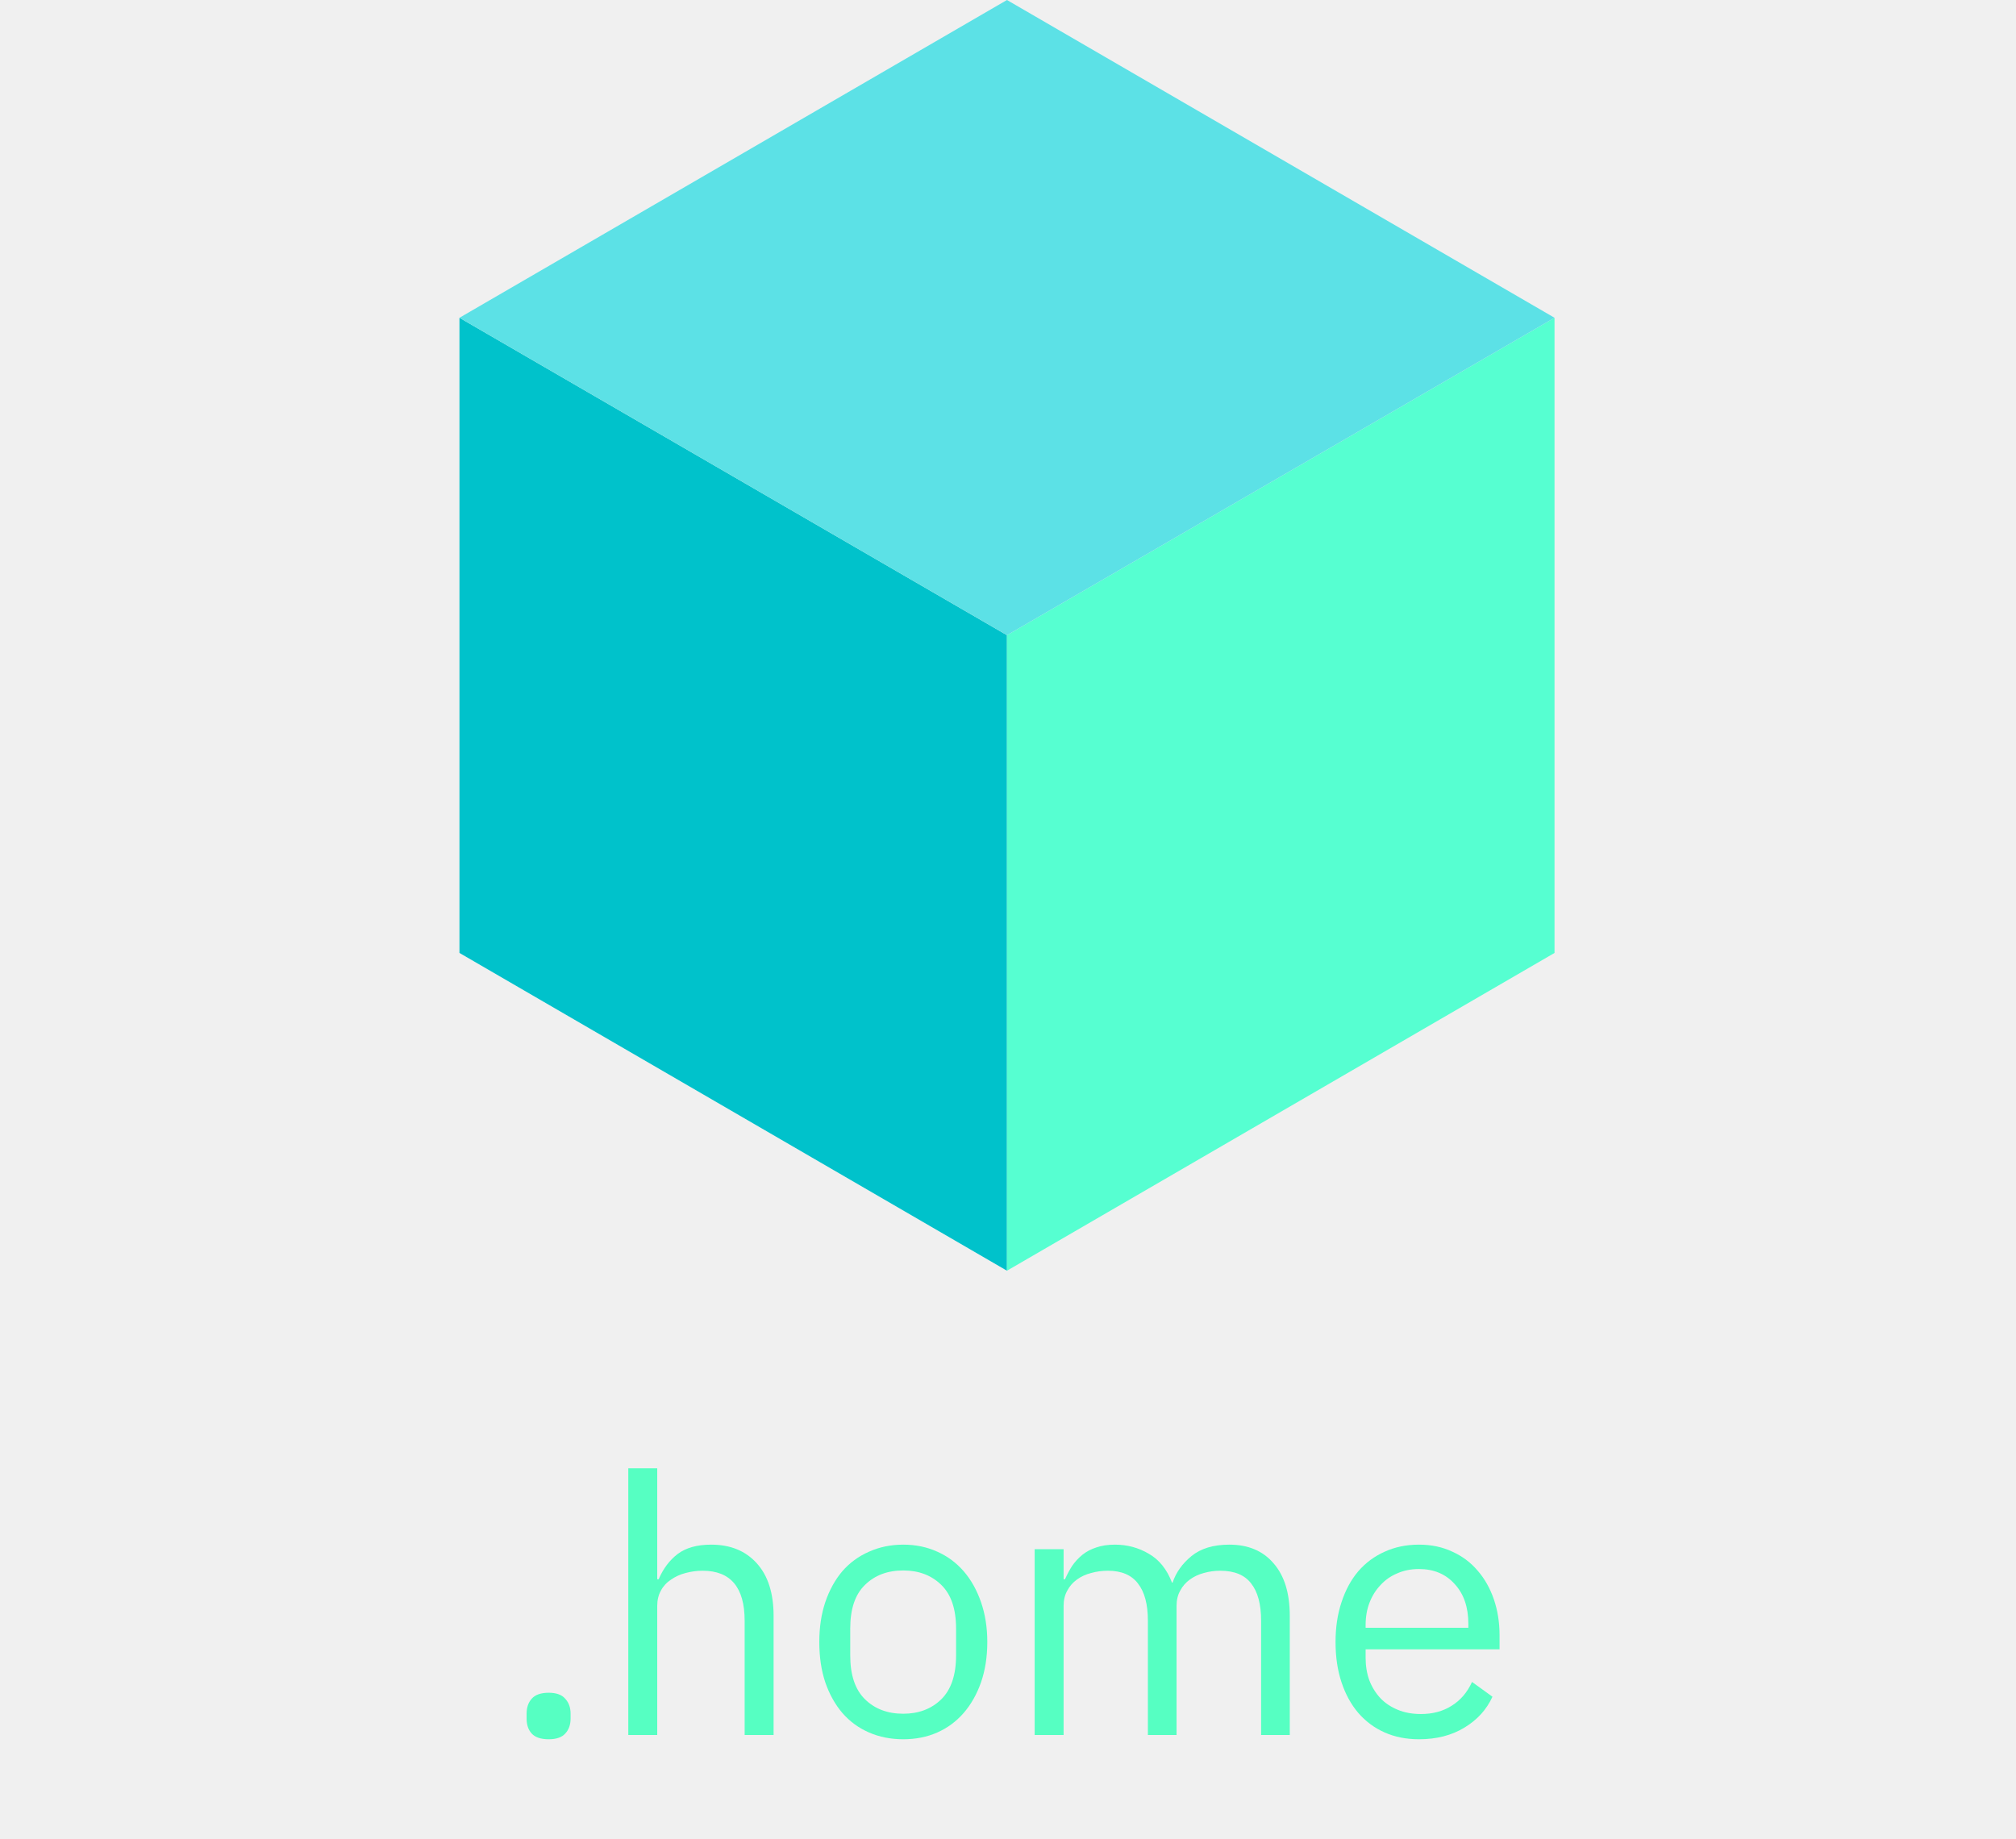
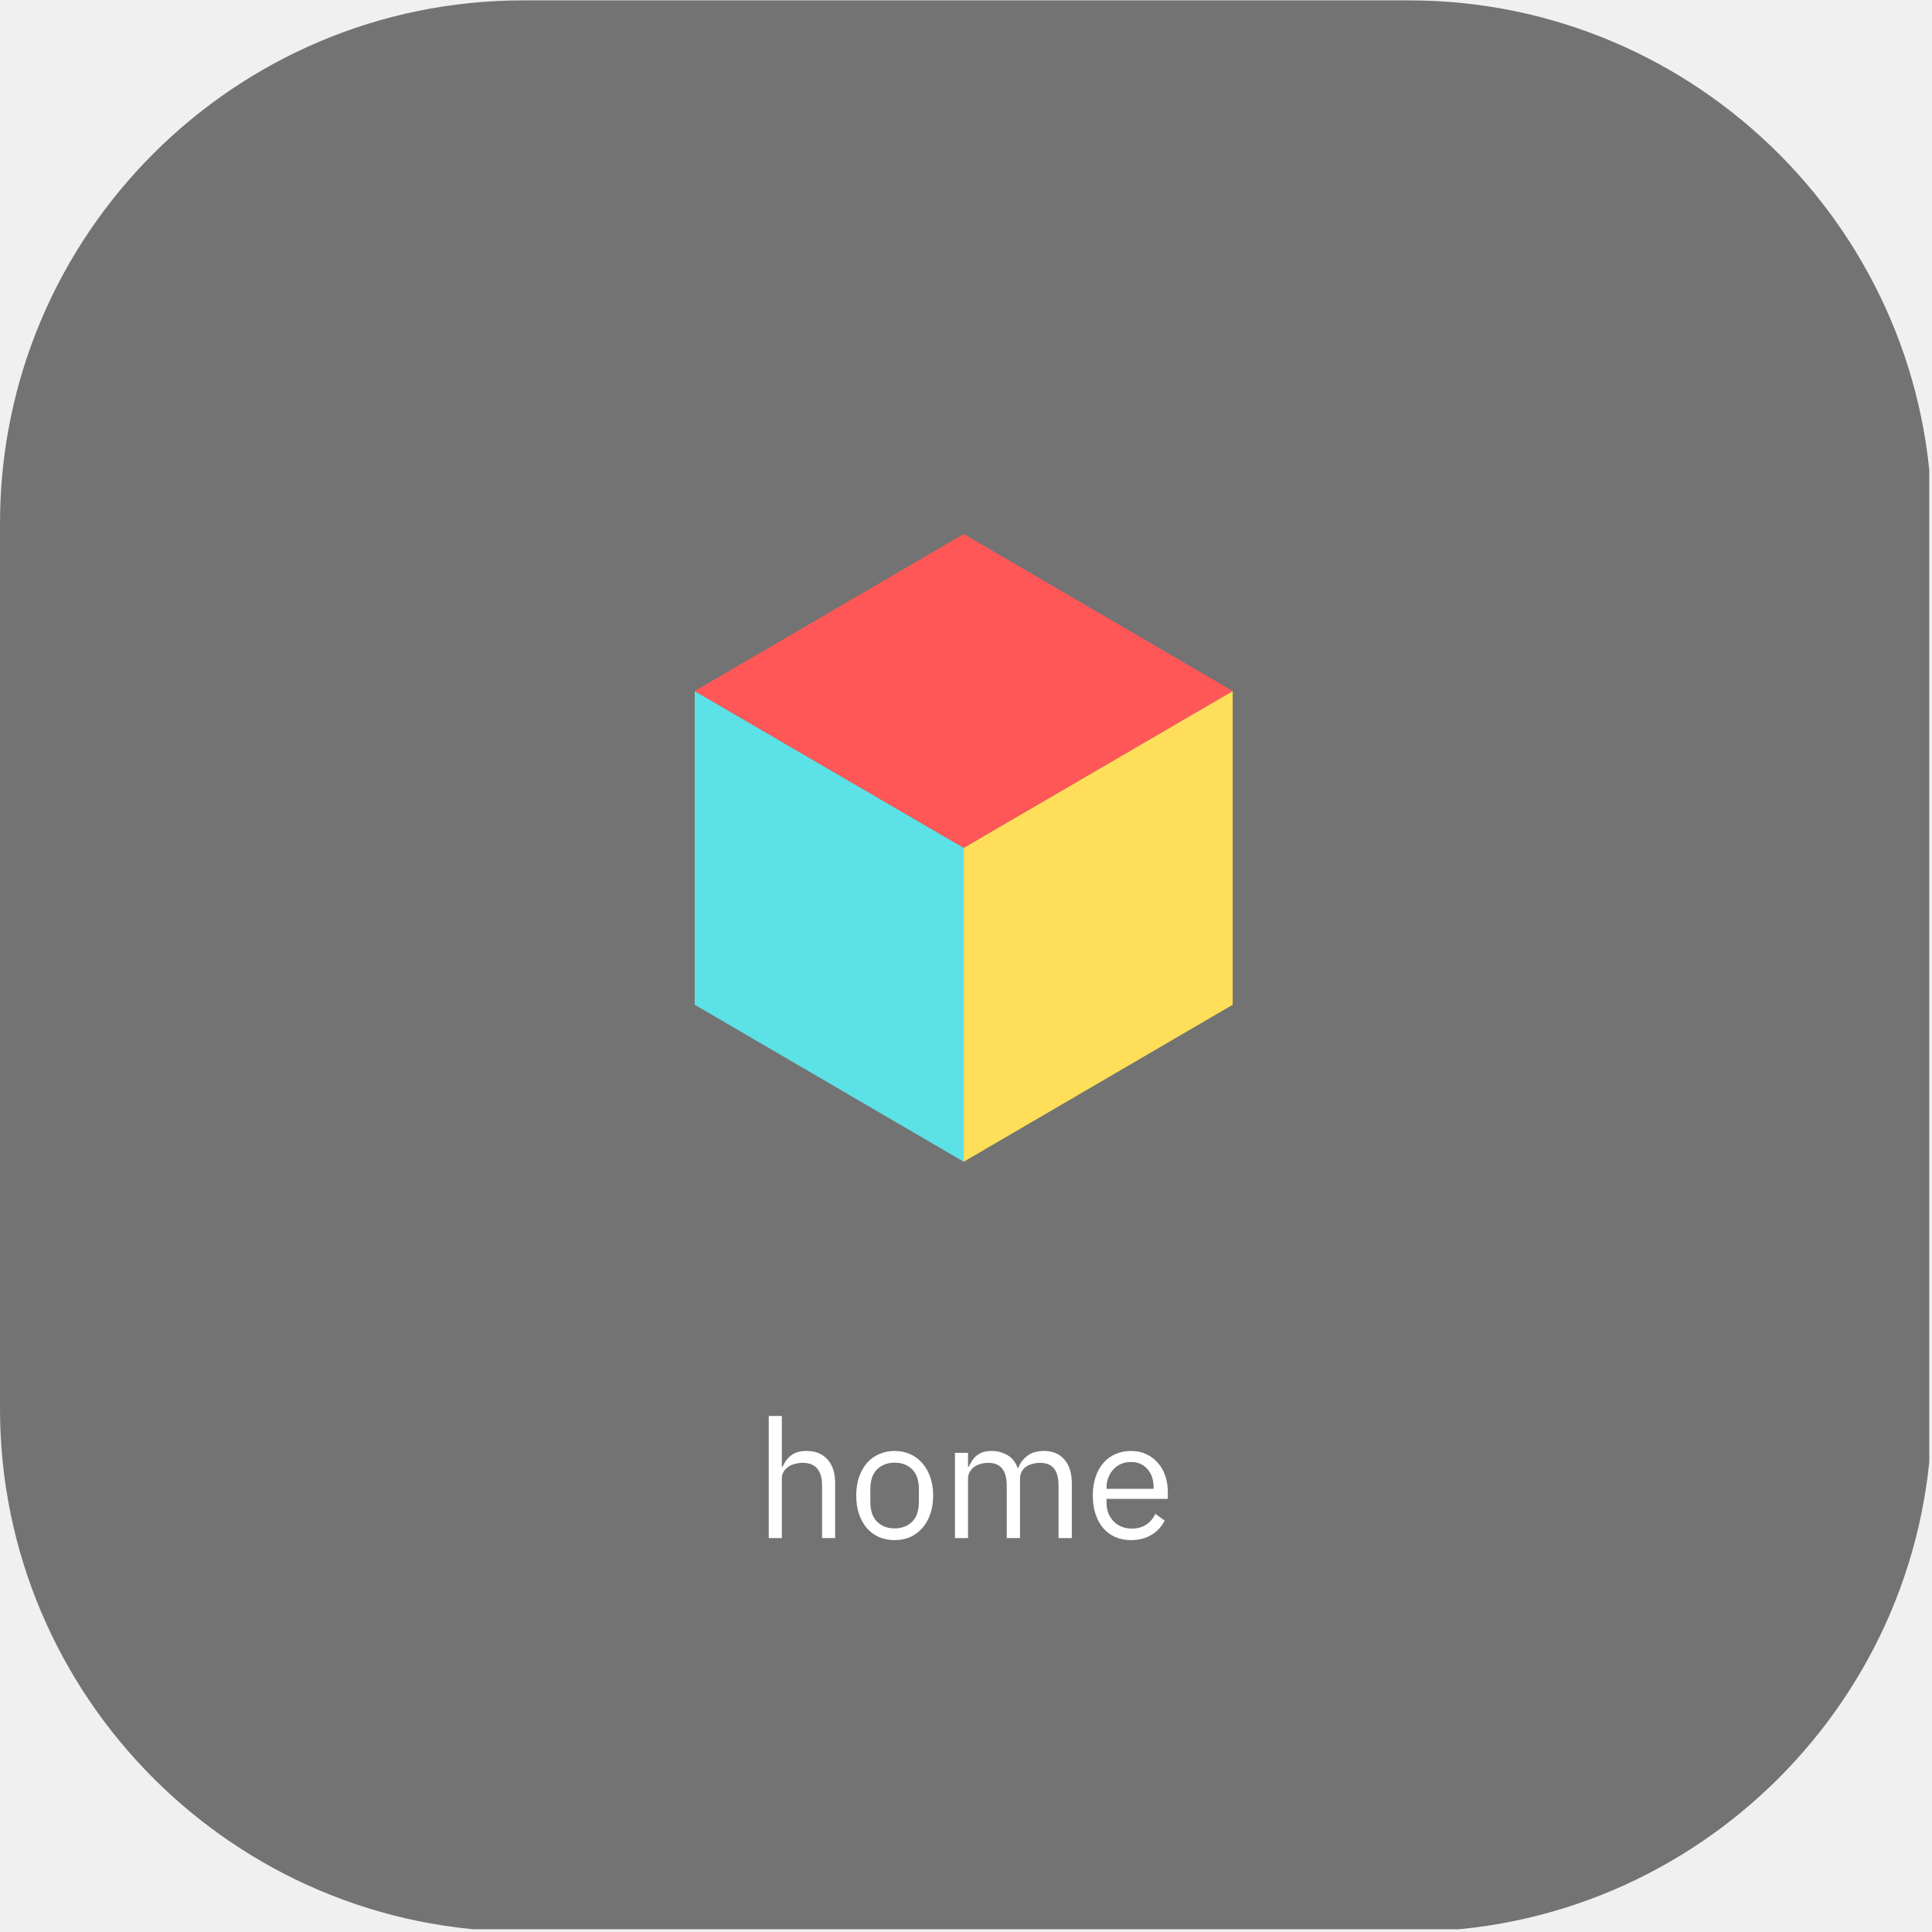
- <svg xmlns="http://www.w3.org/2000/svg" width="148" zoomAndPan="magnify" viewBox="0 0 110.88 101.25" height="135" preserveAspectRatio="xMidYMid meet" version="1.0">
+ <svg xmlns="http://www.w3.org/2000/svg" width="237" zoomAndPan="magnify" viewBox="0 0 177.75 177.75" height="237" preserveAspectRatio="xMidYMid meet" version="1.0">
  <defs>
-     <g>
-       <g id="id1" />
-     </g>
+     <g />
+     <clipPath id="id1">
+       <path d="M 0 0 L 177.5 0 L 177.5 177.5 L 0 177.5 Z M 0 0 " clip-rule="nonzero" />
+     </clipPath>
    <clipPath id="id2">
-       <path d="M 25.23 17 L 56 17 L 56 69.98 L 25.23 69.98 Z M 25.23 17 " clip-rule="nonzero" />
+       <path d="M 63.914 63 L 89 63 L 89 106.883 L 63.914 106.883 Z M 63.914 63 " clip-rule="nonzero" />
    </clipPath>
    <clipPath id="id3">
-       <path d="M 55.25 17.418 L 85.531 17.418 L 85.531 69.98 L 55.25 69.98 Z M 55.25 17.418 " clip-rule="nonzero" />
+       <path d="M 88.555 63.508 L 113.41 63.508 L 113.41 106.883 L 88.555 106.883 Z M 88.555 63.508 " clip-rule="nonzero" />
    </clipPath>
    <clipPath id="id4">
-       <path d="M 25.238 0 L 85.531 0 L 85.531 34.992 L 25.238 34.992 Z M 25.238 0 " clip-rule="nonzero" />
+       <path d="M 63.918 49.133 L 113.41 49.133 L 113.41 78 L 63.918 78 Z M 63.918 49.133 " clip-rule="nonzero" />
    </clipPath>
  </defs>
+   <g clip-path="url(#id1)">
+     <path fill="#737373" d="M 129.633 0.035 L 48.117 0.035 C 21.594 0.035 0 21.594 0 48.152 L 0 129.598 C 0 156.121 21.594 177.715 48.117 177.715 L 129.633 177.715 C 156.156 177.715 177.75 156.121 177.75 129.598 L 177.75 48.152 C 177.75 21.594 156.156 0.035 129.633 0.035 Z M 129.633 0.035 " fill-opacity="1" fill-rule="nonzero" />
+   </g>
  <g clip-path="url(#id2)">
-     <path fill="rgb(0%, 76.079%, 79.61%)" d="M 55.383 34.98 L 55.383 69.98 L 25.238 52.48 L 25.238 17.5 L 55.383 34.98 " fill-opacity="1" fill-rule="nonzero" />
+     <path fill="#5ce1e6" d="M 88.664 78 L 88.664 106.883 L 63.918 92.441 L 63.918 63.578 L 88.664 78 " fill-opacity="1" fill-rule="nonzero" />
  </g>
  <g clip-path="url(#id3)">
-     <path fill="rgb(33.73%, 100%, 81.96%)" d="M 85.531 17.5 L 85.531 52.48 L 55.383 69.98 L 55.383 34.98 L 85.531 17.5 " fill-opacity="1" fill-rule="nonzero" />
+     <path fill="#ffde59" d="M 113.41 63.578 L 113.41 92.441 L 88.664 106.883 L 88.664 78 L 113.41 63.578 " fill-opacity="1" fill-rule="nonzero" />
  </g>
  <g clip-path="url(#id4)">
-     <path fill="rgb(36.079%, 88.239%, 90.199%)" d="M 85.531 17.5 L 55.383 34.98 L 25.238 17.5 L 55.383 0 L 85.531 17.5 " fill-opacity="1" fill-rule="nonzero" />
+     <path fill="#ff5757" d="M 113.41 63.578 L 88.664 78 L 63.918 63.578 L 88.664 49.133 L 113.41 63.578 " fill-opacity="1" fill-rule="nonzero" />
  </g>
-   <g fill="rgb(33.73%, 100%, 76.079%)" fill-opacity="1">
-     <g transform="translate(27.45045, 95.54964)">
+   <g fill="#ffffff" fill-opacity="1">
+     <g transform="translate(69.43102, 141.508)">
      <g>
-         <path d="M 2.703 0.234 C 2.273 0.234 1.961 0.129 1.766 -0.078 C 1.578 -0.285 1.484 -0.562 1.484 -0.906 L 1.484 -1.172 C 1.484 -1.516 1.578 -1.789 1.766 -2 C 1.961 -2.219 2.273 -2.328 2.703 -2.328 C 3.117 -2.328 3.422 -2.219 3.609 -2 C 3.805 -1.789 3.906 -1.516 3.906 -1.172 L 3.906 -0.906 C 3.906 -0.562 3.805 -0.285 3.609 -0.078 C 3.422 0.129 3.117 0.234 2.703 0.234 Z M 2.703 0.234 " />
+         <path d="M 1.297 -11.234 L 2.5 -11.234 L 2.5 -6.562 L 2.562 -6.562 C 2.758 -7.008 3.031 -7.363 3.375 -7.625 C 3.727 -7.883 4.195 -8.016 4.781 -8.016 C 5.594 -8.016 6.234 -7.754 6.703 -7.234 C 7.172 -6.711 7.406 -5.977 7.406 -5.031 L 7.406 0 L 6.203 0 L 6.203 -4.812 C 6.203 -6.219 5.609 -6.922 4.422 -6.922 C 4.18 -6.922 3.945 -6.891 3.719 -6.828 C 3.488 -6.773 3.281 -6.688 3.094 -6.562 C 2.914 -6.438 2.77 -6.281 2.656 -6.094 C 2.551 -5.906 2.5 -5.688 2.5 -5.438 L 2.5 0 L 1.297 0 Z M 1.297 -11.234 " />
      </g>
    </g>
  </g>
-   <g fill="rgb(33.73%, 100%, 76.079%)" fill-opacity="1">
-     <g transform="translate(32.84569, 95.54964)">
+   <g fill="#ffffff" fill-opacity="1">
+     <g transform="translate(78.05755, 141.508)">
      <g>
-         <path d="M 1.688 -14.688 L 3.281 -14.688 L 3.281 -8.578 L 3.359 -8.578 C 3.609 -9.16 3.957 -9.625 4.406 -9.969 C 4.863 -10.312 5.477 -10.484 6.25 -10.484 C 7.312 -10.484 8.148 -10.141 8.766 -9.453 C 9.379 -8.773 9.688 -7.812 9.688 -6.562 L 9.688 0 L 8.094 0 L 8.094 -6.297 C 8.094 -8.129 7.32 -9.047 5.781 -9.047 C 5.457 -9.047 5.145 -9.004 4.844 -8.922 C 4.551 -8.848 4.285 -8.727 4.047 -8.562 C 3.805 -8.406 3.617 -8.203 3.484 -7.953 C 3.348 -7.711 3.281 -7.43 3.281 -7.109 L 3.281 0 L 1.688 0 Z M 1.688 -14.688 " />
+         <path d="M 4.25 0.188 C 3.727 0.188 3.25 0.094 2.812 -0.094 C 2.375 -0.289 2 -0.566 1.688 -0.922 C 1.383 -1.285 1.145 -1.719 0.969 -2.219 C 0.801 -2.727 0.719 -3.297 0.719 -3.922 C 0.719 -4.535 0.801 -5.094 0.969 -5.594 C 1.145 -6.102 1.383 -6.535 1.688 -6.891 C 2 -7.254 2.375 -7.531 2.812 -7.719 C 3.25 -7.914 3.727 -8.016 4.25 -8.016 C 4.781 -8.016 5.258 -7.914 5.688 -7.719 C 6.113 -7.531 6.484 -7.254 6.797 -6.891 C 7.117 -6.535 7.363 -6.102 7.531 -5.594 C 7.707 -5.094 7.797 -4.535 7.797 -3.922 C 7.797 -3.297 7.707 -2.727 7.531 -2.219 C 7.363 -1.719 7.117 -1.285 6.797 -0.922 C 6.484 -0.566 6.113 -0.289 5.688 -0.094 C 5.258 0.094 4.781 0.188 4.25 0.188 Z M 4.25 -0.891 C 4.906 -0.891 5.441 -1.094 5.859 -1.5 C 6.273 -1.906 6.484 -2.523 6.484 -3.359 L 6.484 -4.484 C 6.484 -5.305 6.273 -5.922 5.859 -6.328 C 5.441 -6.734 4.906 -6.938 4.25 -6.938 C 3.594 -6.938 3.055 -6.734 2.641 -6.328 C 2.223 -5.922 2.016 -5.305 2.016 -4.484 L 2.016 -3.359 C 2.016 -2.523 2.223 -1.906 2.641 -1.5 C 3.055 -1.094 3.594 -0.891 4.25 -0.891 Z M 4.25 -0.891 " />
      </g>
    </g>
  </g>
-   <g fill="rgb(33.73%, 100%, 76.079%)" fill-opacity="1">
-     <g transform="translate(44.11224, 95.54964)">
+   <g fill="#ffffff" fill-opacity="1">
+     <g transform="translate(86.56258, 141.508)">
      <g>
-         <path d="M 5.562 0.234 C 4.875 0.234 4.242 0.109 3.672 -0.141 C 3.098 -0.391 2.609 -0.75 2.203 -1.219 C 1.805 -1.688 1.492 -2.25 1.266 -2.906 C 1.047 -3.562 0.938 -4.301 0.938 -5.125 C 0.938 -5.926 1.047 -6.656 1.266 -7.312 C 1.492 -7.977 1.805 -8.547 2.203 -9.016 C 2.609 -9.484 3.098 -9.844 3.672 -10.094 C 4.242 -10.352 4.875 -10.484 5.562 -10.484 C 6.25 -10.484 6.875 -10.352 7.438 -10.094 C 8 -9.844 8.484 -9.484 8.891 -9.016 C 9.297 -8.547 9.613 -7.977 9.844 -7.312 C 10.07 -6.656 10.188 -5.926 10.188 -5.125 C 10.188 -4.301 10.07 -3.562 9.844 -2.906 C 9.613 -2.25 9.297 -1.688 8.891 -1.219 C 8.484 -0.75 8 -0.391 7.438 -0.141 C 6.875 0.109 6.25 0.234 5.562 0.234 Z M 5.562 -1.172 C 6.414 -1.172 7.113 -1.438 7.656 -1.969 C 8.195 -2.5 8.469 -3.305 8.469 -4.391 L 8.469 -5.859 C 8.469 -6.941 8.195 -7.742 7.656 -8.266 C 7.113 -8.797 6.414 -9.062 5.562 -9.062 C 4.695 -9.062 3.992 -8.797 3.453 -8.266 C 2.91 -7.742 2.641 -6.941 2.641 -5.859 L 2.641 -4.391 C 2.641 -3.305 2.91 -2.5 3.453 -1.969 C 3.992 -1.438 4.695 -1.172 5.562 -1.172 Z M 5.562 -1.172 " />
+         <path d="M 1.297 0 L 1.297 -7.844 L 2.5 -7.844 L 2.5 -6.562 L 2.562 -6.562 C 2.656 -6.758 2.758 -6.945 2.875 -7.125 C 2.988 -7.301 3.129 -7.457 3.297 -7.594 C 3.461 -7.727 3.656 -7.832 3.875 -7.906 C 4.102 -7.977 4.367 -8.016 4.672 -8.016 C 5.191 -8.016 5.672 -7.891 6.109 -7.641 C 6.547 -7.398 6.867 -6.992 7.078 -6.422 L 7.109 -6.422 C 7.254 -6.848 7.52 -7.219 7.906 -7.531 C 8.289 -7.852 8.82 -8.016 9.5 -8.016 C 10.289 -8.016 10.91 -7.754 11.359 -7.234 C 11.816 -6.711 12.047 -5.977 12.047 -5.031 L 12.047 0 L 10.828 0 L 10.828 -4.812 C 10.828 -5.508 10.691 -6.035 10.422 -6.391 C 10.148 -6.742 9.711 -6.922 9.109 -6.922 C 8.867 -6.922 8.641 -6.891 8.422 -6.828 C 8.203 -6.773 8.004 -6.688 7.828 -6.562 C 7.66 -6.438 7.523 -6.281 7.422 -6.094 C 7.328 -5.906 7.281 -5.688 7.281 -5.438 L 7.281 0 L 6.062 0 L 6.062 -4.812 C 6.062 -5.508 5.922 -6.035 5.641 -6.391 C 5.367 -6.742 4.945 -6.922 4.375 -6.922 C 4.133 -6.922 3.898 -6.891 3.672 -6.828 C 3.453 -6.773 3.254 -6.688 3.078 -6.562 C 2.91 -6.438 2.77 -6.281 2.656 -6.094 C 2.551 -5.906 2.5 -5.688 2.5 -5.438 L 2.5 0 Z M 1.297 0 " />
      </g>
    </g>
  </g>
-   <g fill="rgb(33.73%, 100%, 76.079%)" fill-opacity="1">
-     <g transform="translate(55.22009, 95.54964)">
+   <g fill="#ffffff" fill-opacity="1">
+     <g transform="translate(99.82131, 141.508)">
      <g>
-         <path d="M 1.688 0 L 1.688 -10.234 L 3.281 -10.234 L 3.281 -8.578 L 3.359 -8.578 C 3.473 -8.836 3.602 -9.082 3.75 -9.312 C 3.906 -9.539 4.094 -9.742 4.312 -9.922 C 4.531 -10.098 4.785 -10.234 5.078 -10.328 C 5.367 -10.43 5.711 -10.484 6.109 -10.484 C 6.785 -10.484 7.406 -10.316 7.969 -9.984 C 8.539 -9.66 8.969 -9.129 9.25 -8.391 L 9.281 -8.391 C 9.469 -8.953 9.816 -9.441 10.328 -9.859 C 10.836 -10.273 11.531 -10.484 12.406 -10.484 C 13.445 -10.484 14.258 -10.141 14.844 -9.453 C 15.438 -8.773 15.734 -7.812 15.734 -6.562 L 15.734 0 L 14.156 0 L 14.156 -6.297 C 14.156 -7.203 13.973 -7.883 13.609 -8.344 C 13.254 -8.812 12.688 -9.047 11.906 -9.047 C 11.594 -9.047 11.289 -9.004 11 -8.922 C 10.719 -8.848 10.461 -8.727 10.234 -8.562 C 10.016 -8.406 9.836 -8.203 9.703 -7.953 C 9.566 -7.711 9.5 -7.43 9.5 -7.109 L 9.5 0 L 7.922 0 L 7.922 -6.297 C 7.922 -7.203 7.738 -7.883 7.375 -8.344 C 7.02 -8.812 6.469 -9.047 5.719 -9.047 C 5.395 -9.047 5.086 -9.004 4.797 -8.922 C 4.504 -8.848 4.242 -8.727 4.016 -8.562 C 3.797 -8.406 3.617 -8.203 3.484 -7.953 C 3.348 -7.711 3.281 -7.43 3.281 -7.109 L 3.281 0 Z M 1.688 0 " />
-       </g>
-     </g>
-   </g>
-   <g fill="rgb(33.73%, 100%, 76.079%)" fill-opacity="1">
-     <g transform="translate(72.53644, 95.54964)">
-       <g>
-         <path d="M 5.531 0.234 C 4.832 0.234 4.203 0.109 3.641 -0.141 C 3.078 -0.391 2.594 -0.75 2.188 -1.219 C 1.789 -1.688 1.484 -2.25 1.266 -2.906 C 1.047 -3.562 0.938 -4.301 0.938 -5.125 C 0.938 -5.926 1.047 -6.656 1.266 -7.312 C 1.484 -7.977 1.789 -8.547 2.188 -9.016 C 2.594 -9.484 3.078 -9.844 3.641 -10.094 C 4.203 -10.352 4.832 -10.484 5.531 -10.484 C 6.219 -10.484 6.832 -10.352 7.375 -10.094 C 7.926 -9.844 8.391 -9.492 8.766 -9.047 C 9.148 -8.609 9.445 -8.082 9.656 -7.469 C 9.863 -6.863 9.969 -6.203 9.969 -5.484 L 9.969 -4.719 L 2.594 -4.719 L 2.594 -4.25 C 2.594 -3.812 2.66 -3.398 2.797 -3.016 C 2.941 -2.641 3.145 -2.312 3.406 -2.031 C 3.664 -1.758 3.984 -1.547 4.359 -1.391 C 4.734 -1.234 5.16 -1.156 5.641 -1.156 C 6.285 -1.156 6.848 -1.305 7.328 -1.609 C 7.816 -1.91 8.191 -2.348 8.453 -2.922 L 9.578 -2.109 C 9.254 -1.398 8.738 -0.832 8.031 -0.406 C 7.332 0.02 6.5 0.234 5.531 0.234 Z M 5.531 -9.141 C 5.094 -9.141 4.695 -9.062 4.344 -8.906 C 3.988 -8.758 3.68 -8.547 3.422 -8.266 C 3.16 -7.992 2.957 -7.672 2.812 -7.297 C 2.664 -6.922 2.594 -6.504 2.594 -6.047 L 2.594 -5.906 L 8.25 -5.906 L 8.25 -6.125 C 8.25 -7.039 8 -7.77 7.5 -8.312 C 7.008 -8.863 6.352 -9.141 5.531 -9.141 Z M 5.531 -9.141 " />
+         <path d="M 4.234 0.188 C 3.703 0.188 3.219 0.094 2.781 -0.094 C 2.352 -0.289 1.984 -0.566 1.672 -0.922 C 1.367 -1.285 1.133 -1.719 0.969 -2.219 C 0.801 -2.727 0.719 -3.297 0.719 -3.922 C 0.719 -4.535 0.801 -5.094 0.969 -5.594 C 1.133 -6.102 1.367 -6.535 1.672 -6.891 C 1.984 -7.254 2.352 -7.531 2.781 -7.719 C 3.219 -7.914 3.703 -8.016 4.234 -8.016 C 4.766 -8.016 5.234 -7.914 5.641 -7.719 C 6.055 -7.531 6.41 -7.266 6.703 -6.922 C 7.004 -6.586 7.234 -6.188 7.391 -5.719 C 7.547 -5.258 7.625 -4.75 7.625 -4.188 L 7.625 -3.609 L 1.984 -3.609 L 1.984 -3.25 C 1.984 -2.914 2.035 -2.602 2.141 -2.312 C 2.254 -2.031 2.41 -1.781 2.609 -1.562 C 2.805 -1.352 3.047 -1.188 3.328 -1.062 C 3.617 -0.938 3.945 -0.875 4.312 -0.875 C 4.812 -0.875 5.242 -0.988 5.609 -1.219 C 5.984 -1.457 6.27 -1.797 6.469 -2.234 L 7.328 -1.609 C 7.078 -1.078 6.68 -0.645 6.141 -0.312 C 5.609 0.02 4.973 0.188 4.234 0.188 Z M 4.234 -7 C 3.898 -7 3.598 -6.941 3.328 -6.828 C 3.055 -6.711 2.82 -6.547 2.625 -6.328 C 2.426 -6.117 2.27 -5.867 2.156 -5.578 C 2.039 -5.297 1.984 -4.977 1.984 -4.625 L 1.984 -4.531 L 6.312 -4.531 L 6.312 -4.688 C 6.312 -5.383 6.117 -5.941 5.734 -6.359 C 5.359 -6.785 4.859 -7 4.234 -7 Z M 4.234 -7 " />
      </g>
    </g>
  </g>
</svg>
